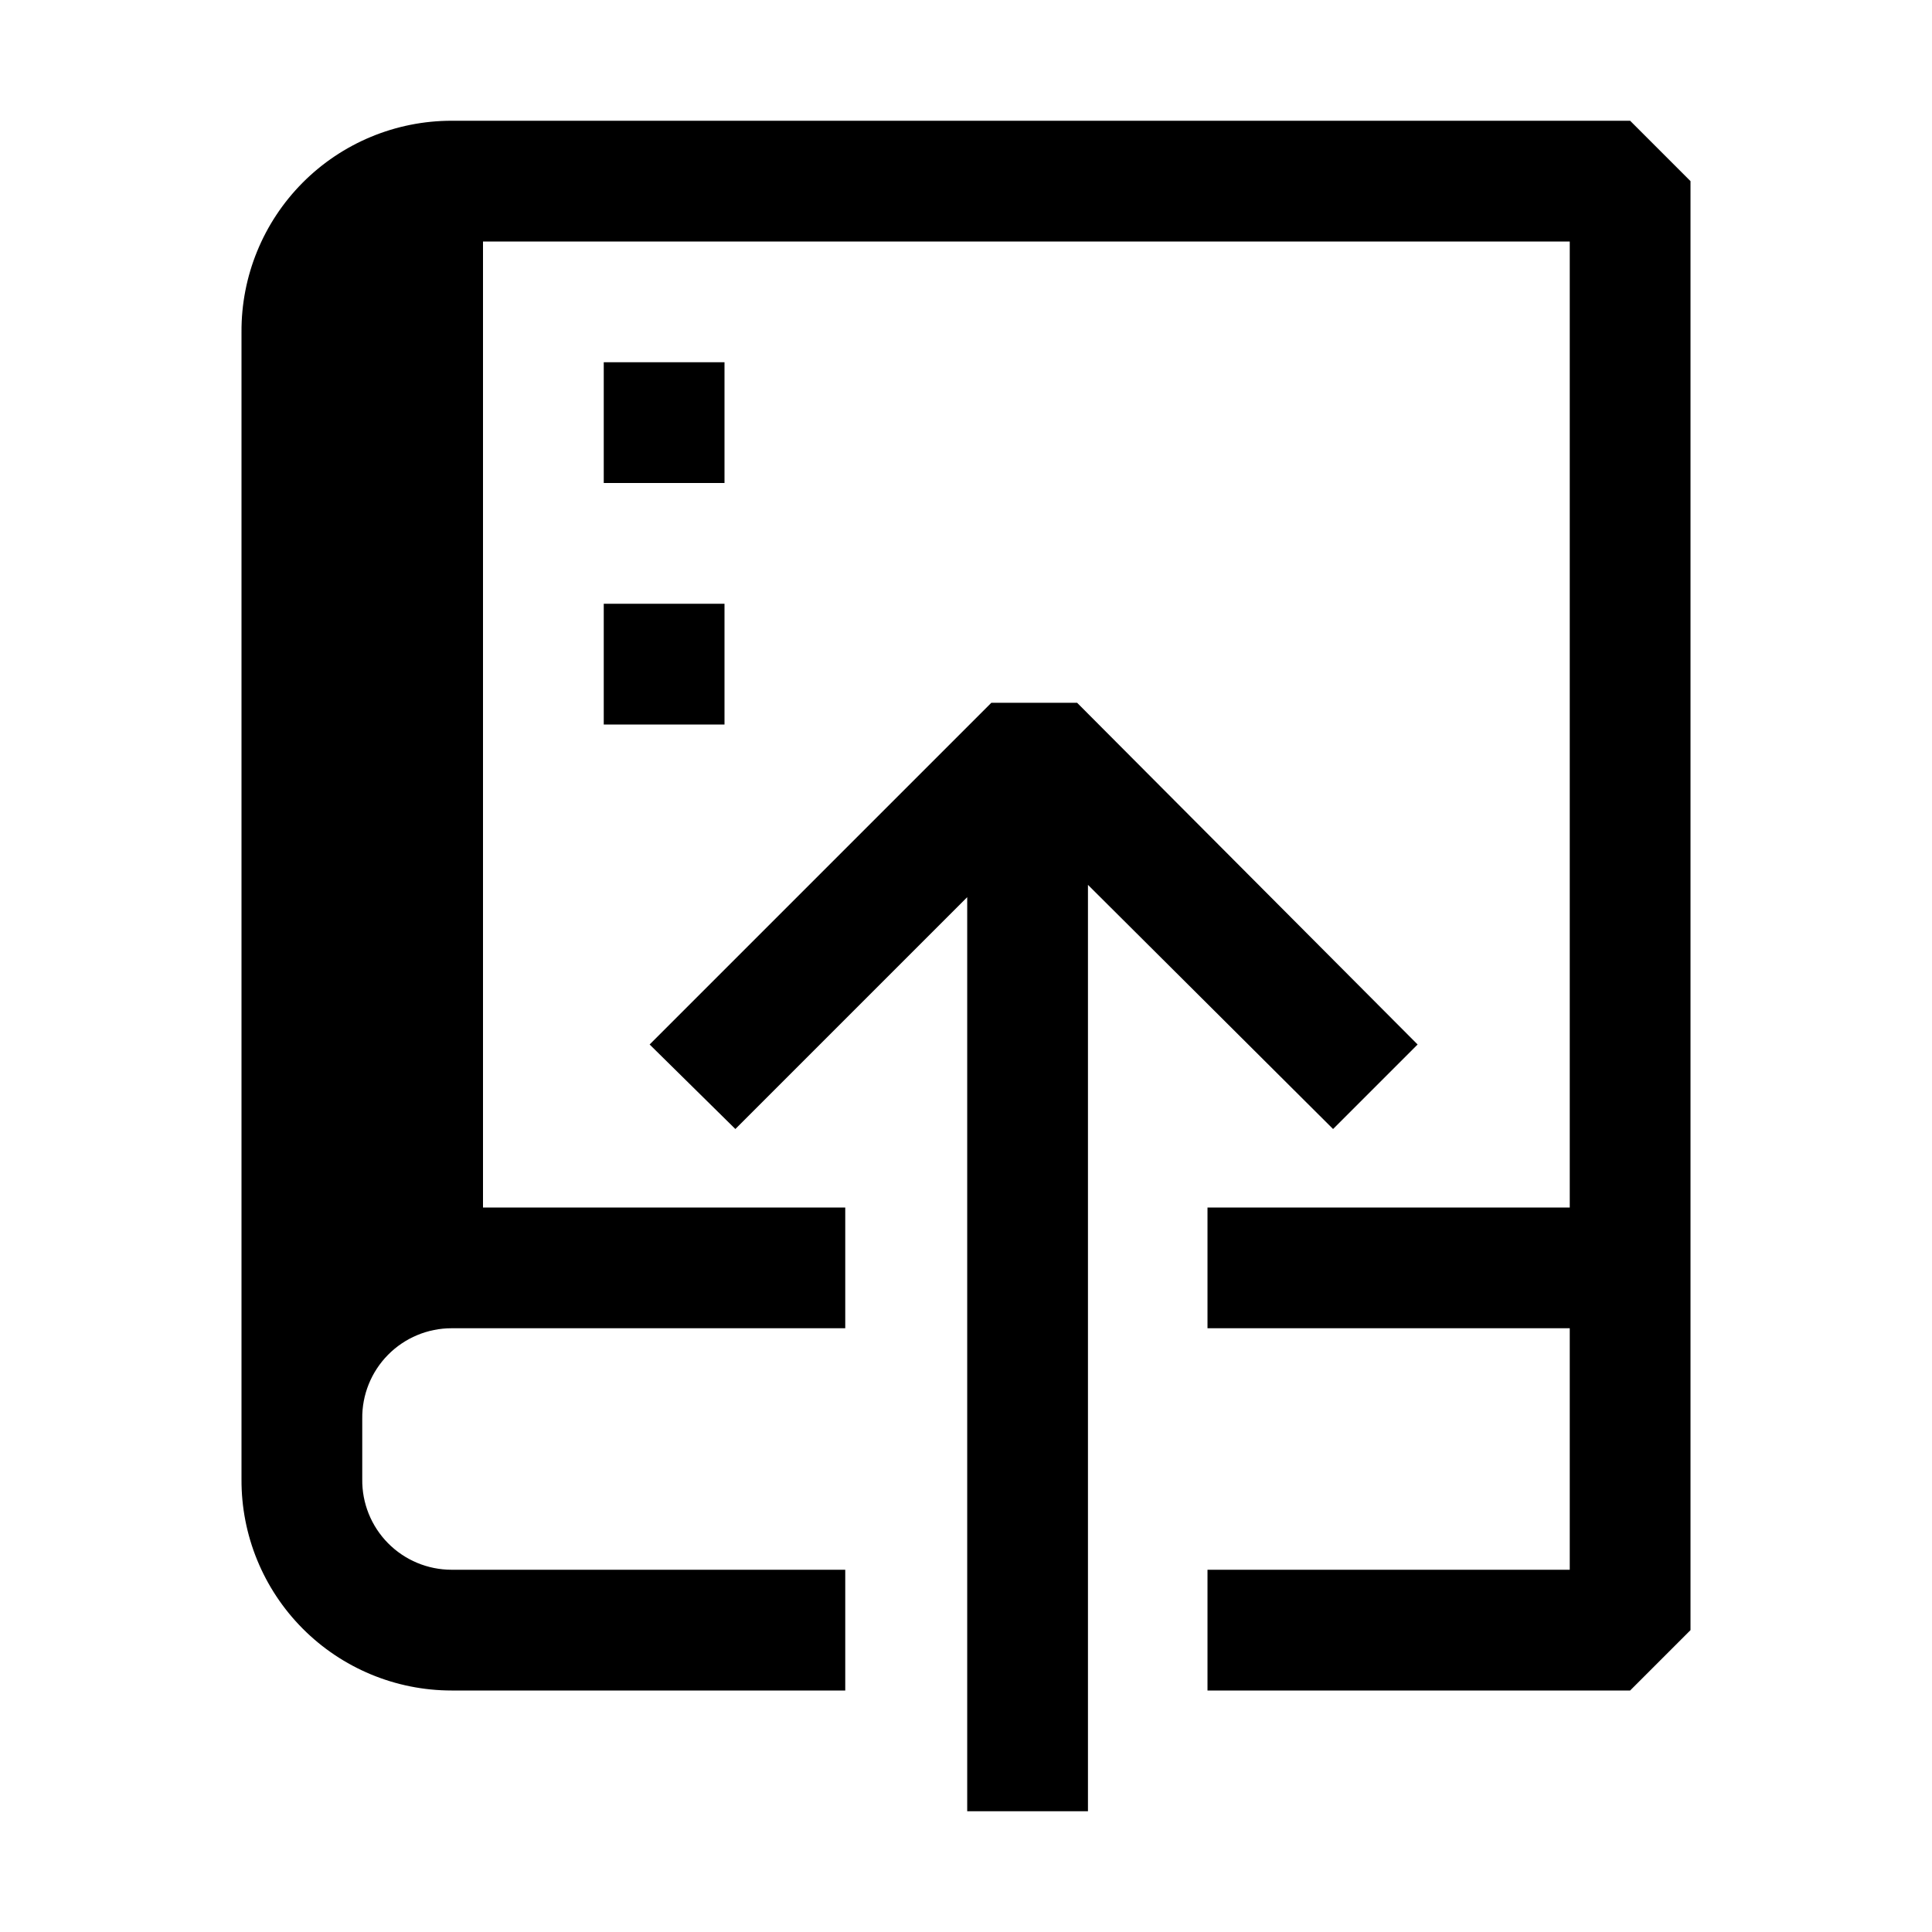
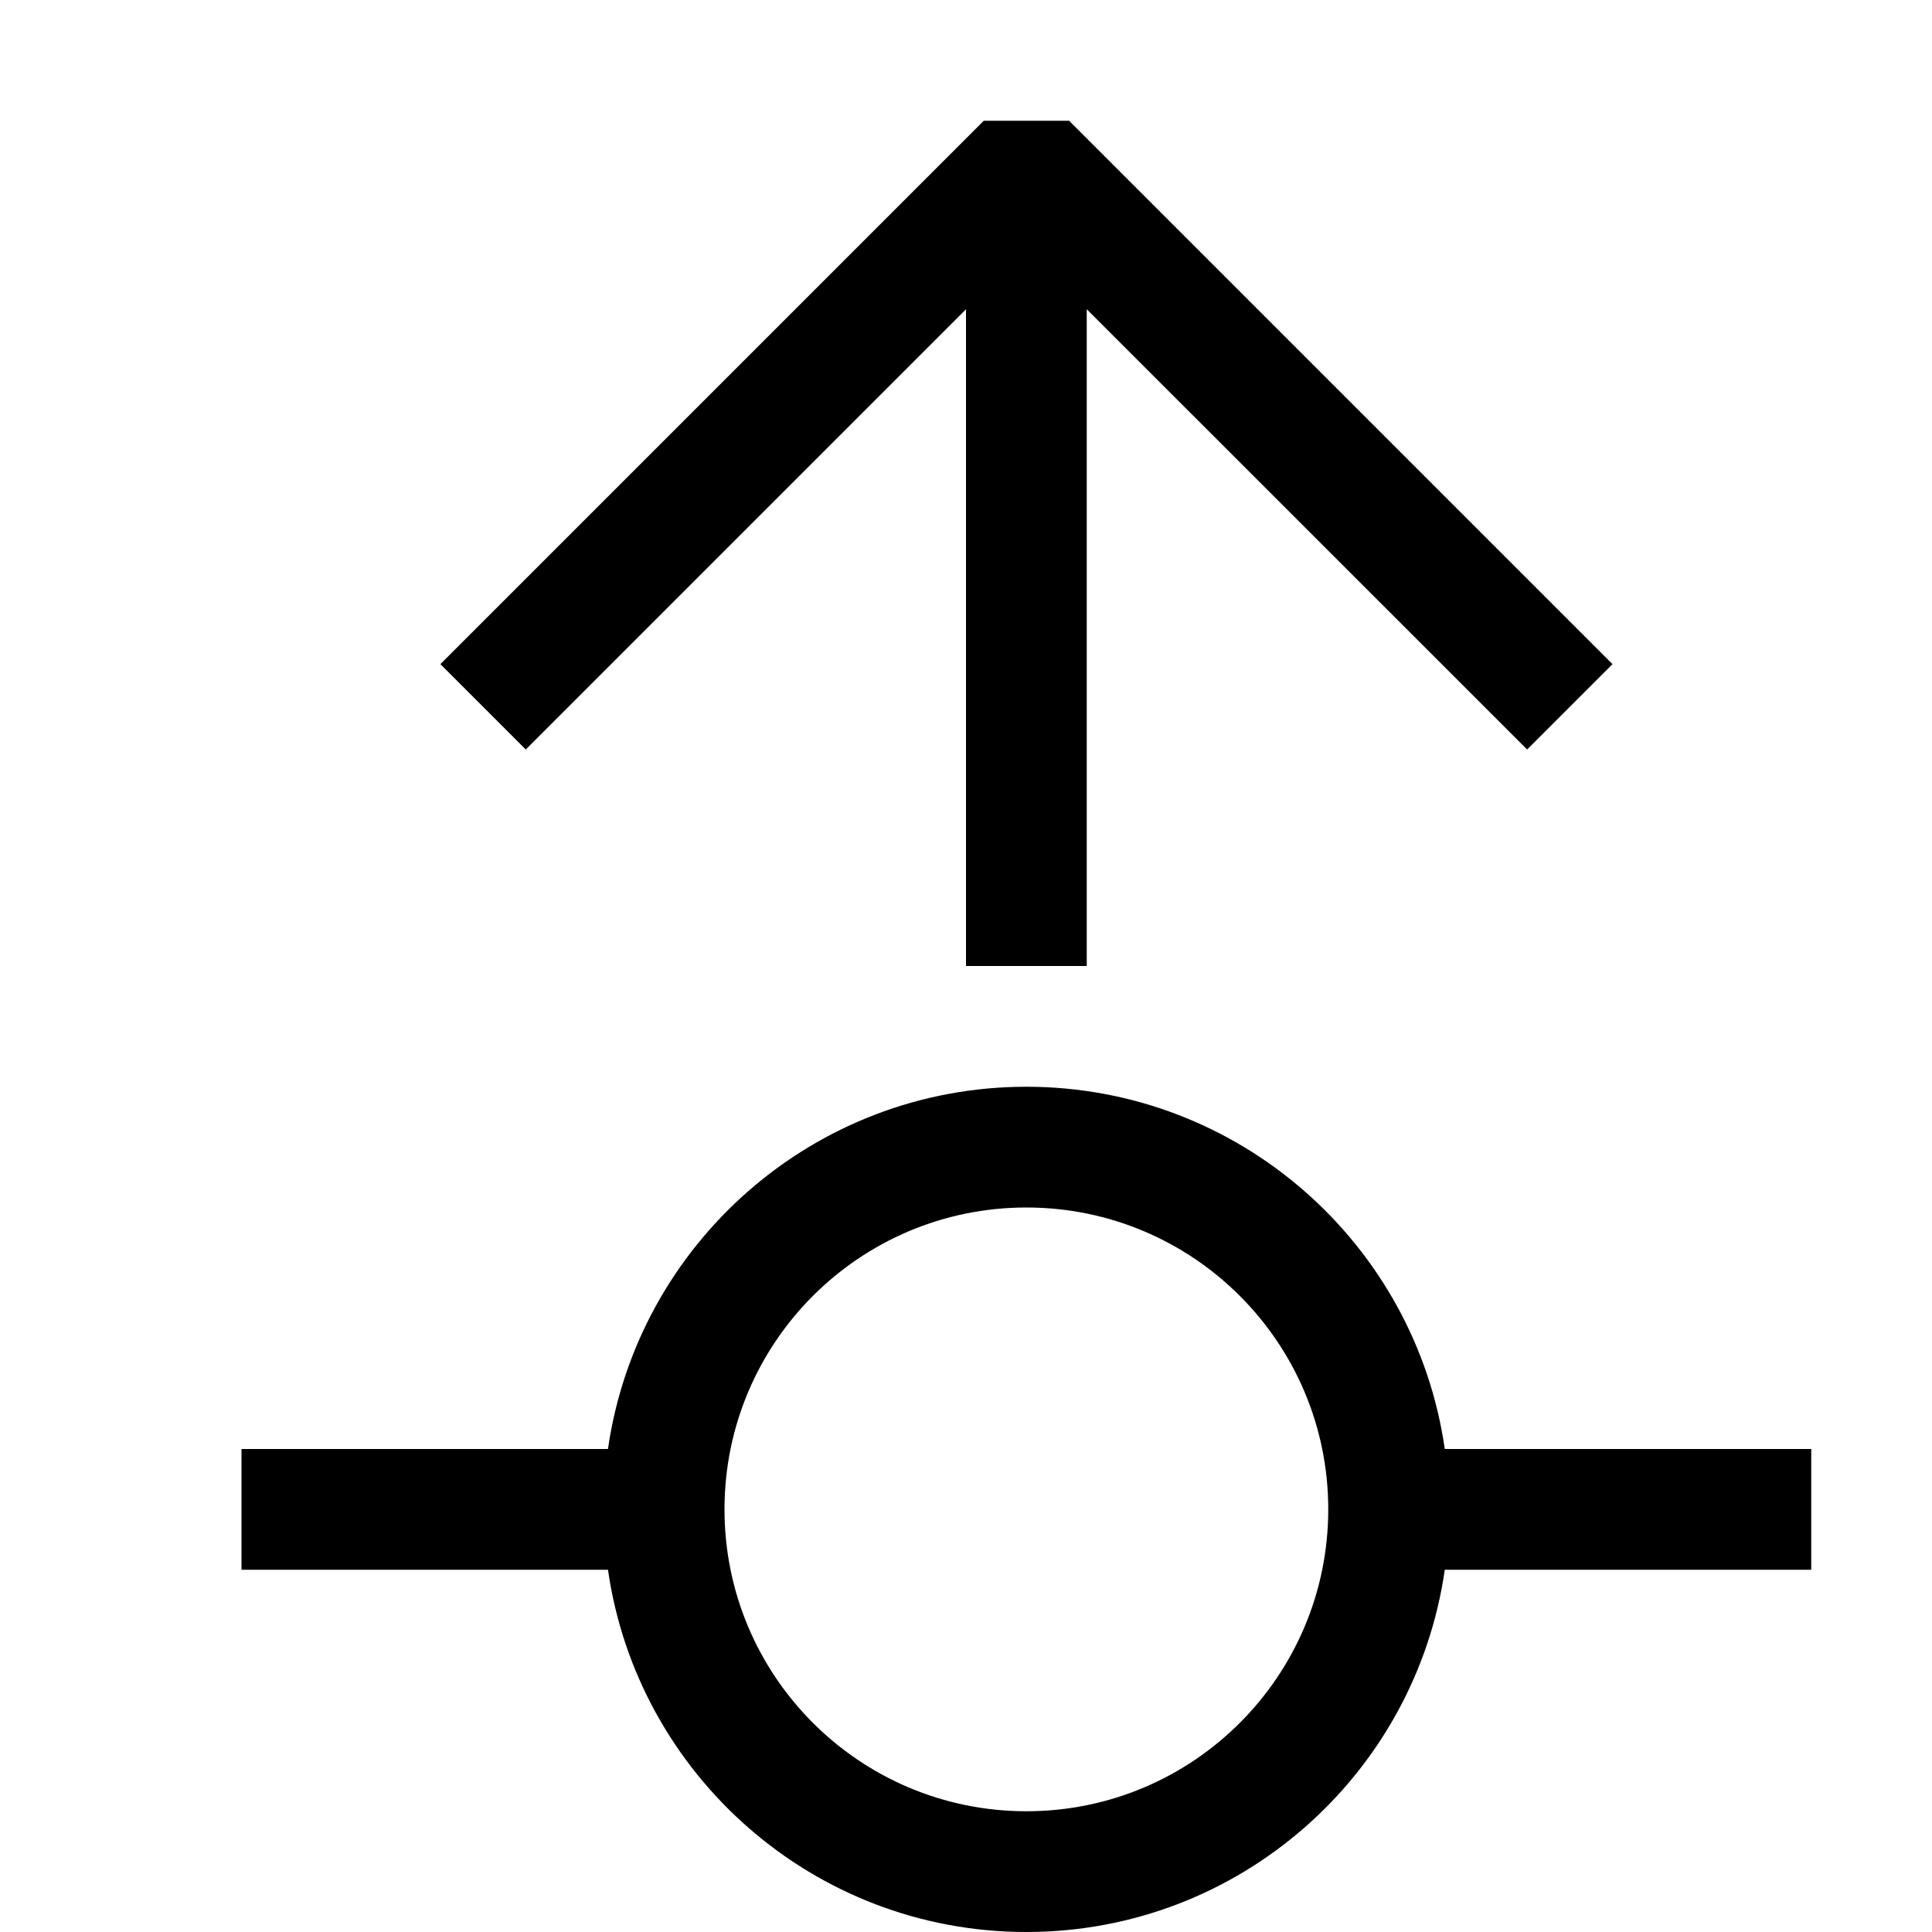
<svg xmlns="http://www.w3.org/2000/svg" width="16" height="16" viewBox="0 0 16 16" fill="currentColor">
-   <path fill-rule="evenodd" clip-rule="evenodd" d="M13.5 1H3.74A1.74 1.74 0 0 0 2 2.75v9.5A1.74 1.74 0 0 0 3.74 14H7v-1H3.74a.74.74 0 0 1-.74-.75v-.5a.74.74 0 0 1 .74-.75H7v-1H4V2h9v8h-3v1h3v2h-3v1h3.5l.5-.5v-12l-.5-.5zM3 2.73a.75.75 0 0 0 0 .02v7.42-7.44zM6 3H5v1h1V3zm-.62 5.65l.71.7 1.92-1.92V15h1V7.328l2.03 2.022.7-.7-2.82-2.83h-.71L5.38 8.65zM5 5h1v1H5V5z" />
+   <path fill-rule="evenodd" clip-rule="evenodd" d="M8 2.561V8H9V2.561L12.647 6.207L13.354 5.5L8.854 1H8.147L3.647 5.5L4.354 6.207L8 2.561Z" />
+   <path fill-rule="evenodd" clip-rule="evenodd" d="M5.035 12H2V13H5.035C5.278 14.696 6.737 16 8.5 16C10.263 16 11.722 14.696 11.965 13H15V12H11.965C11.722 10.304 10.263 9 8.5 9C6.737 9 5.278 10.304 5.035 12ZM11 12.5C11 13.881 9.881 15 8.5 15C7.119 15 6 13.881 6 12.5C6 11.119 7.119 10 8.5 10C9.881 10 11 11.119 11 12.5Z" />
</svg>
